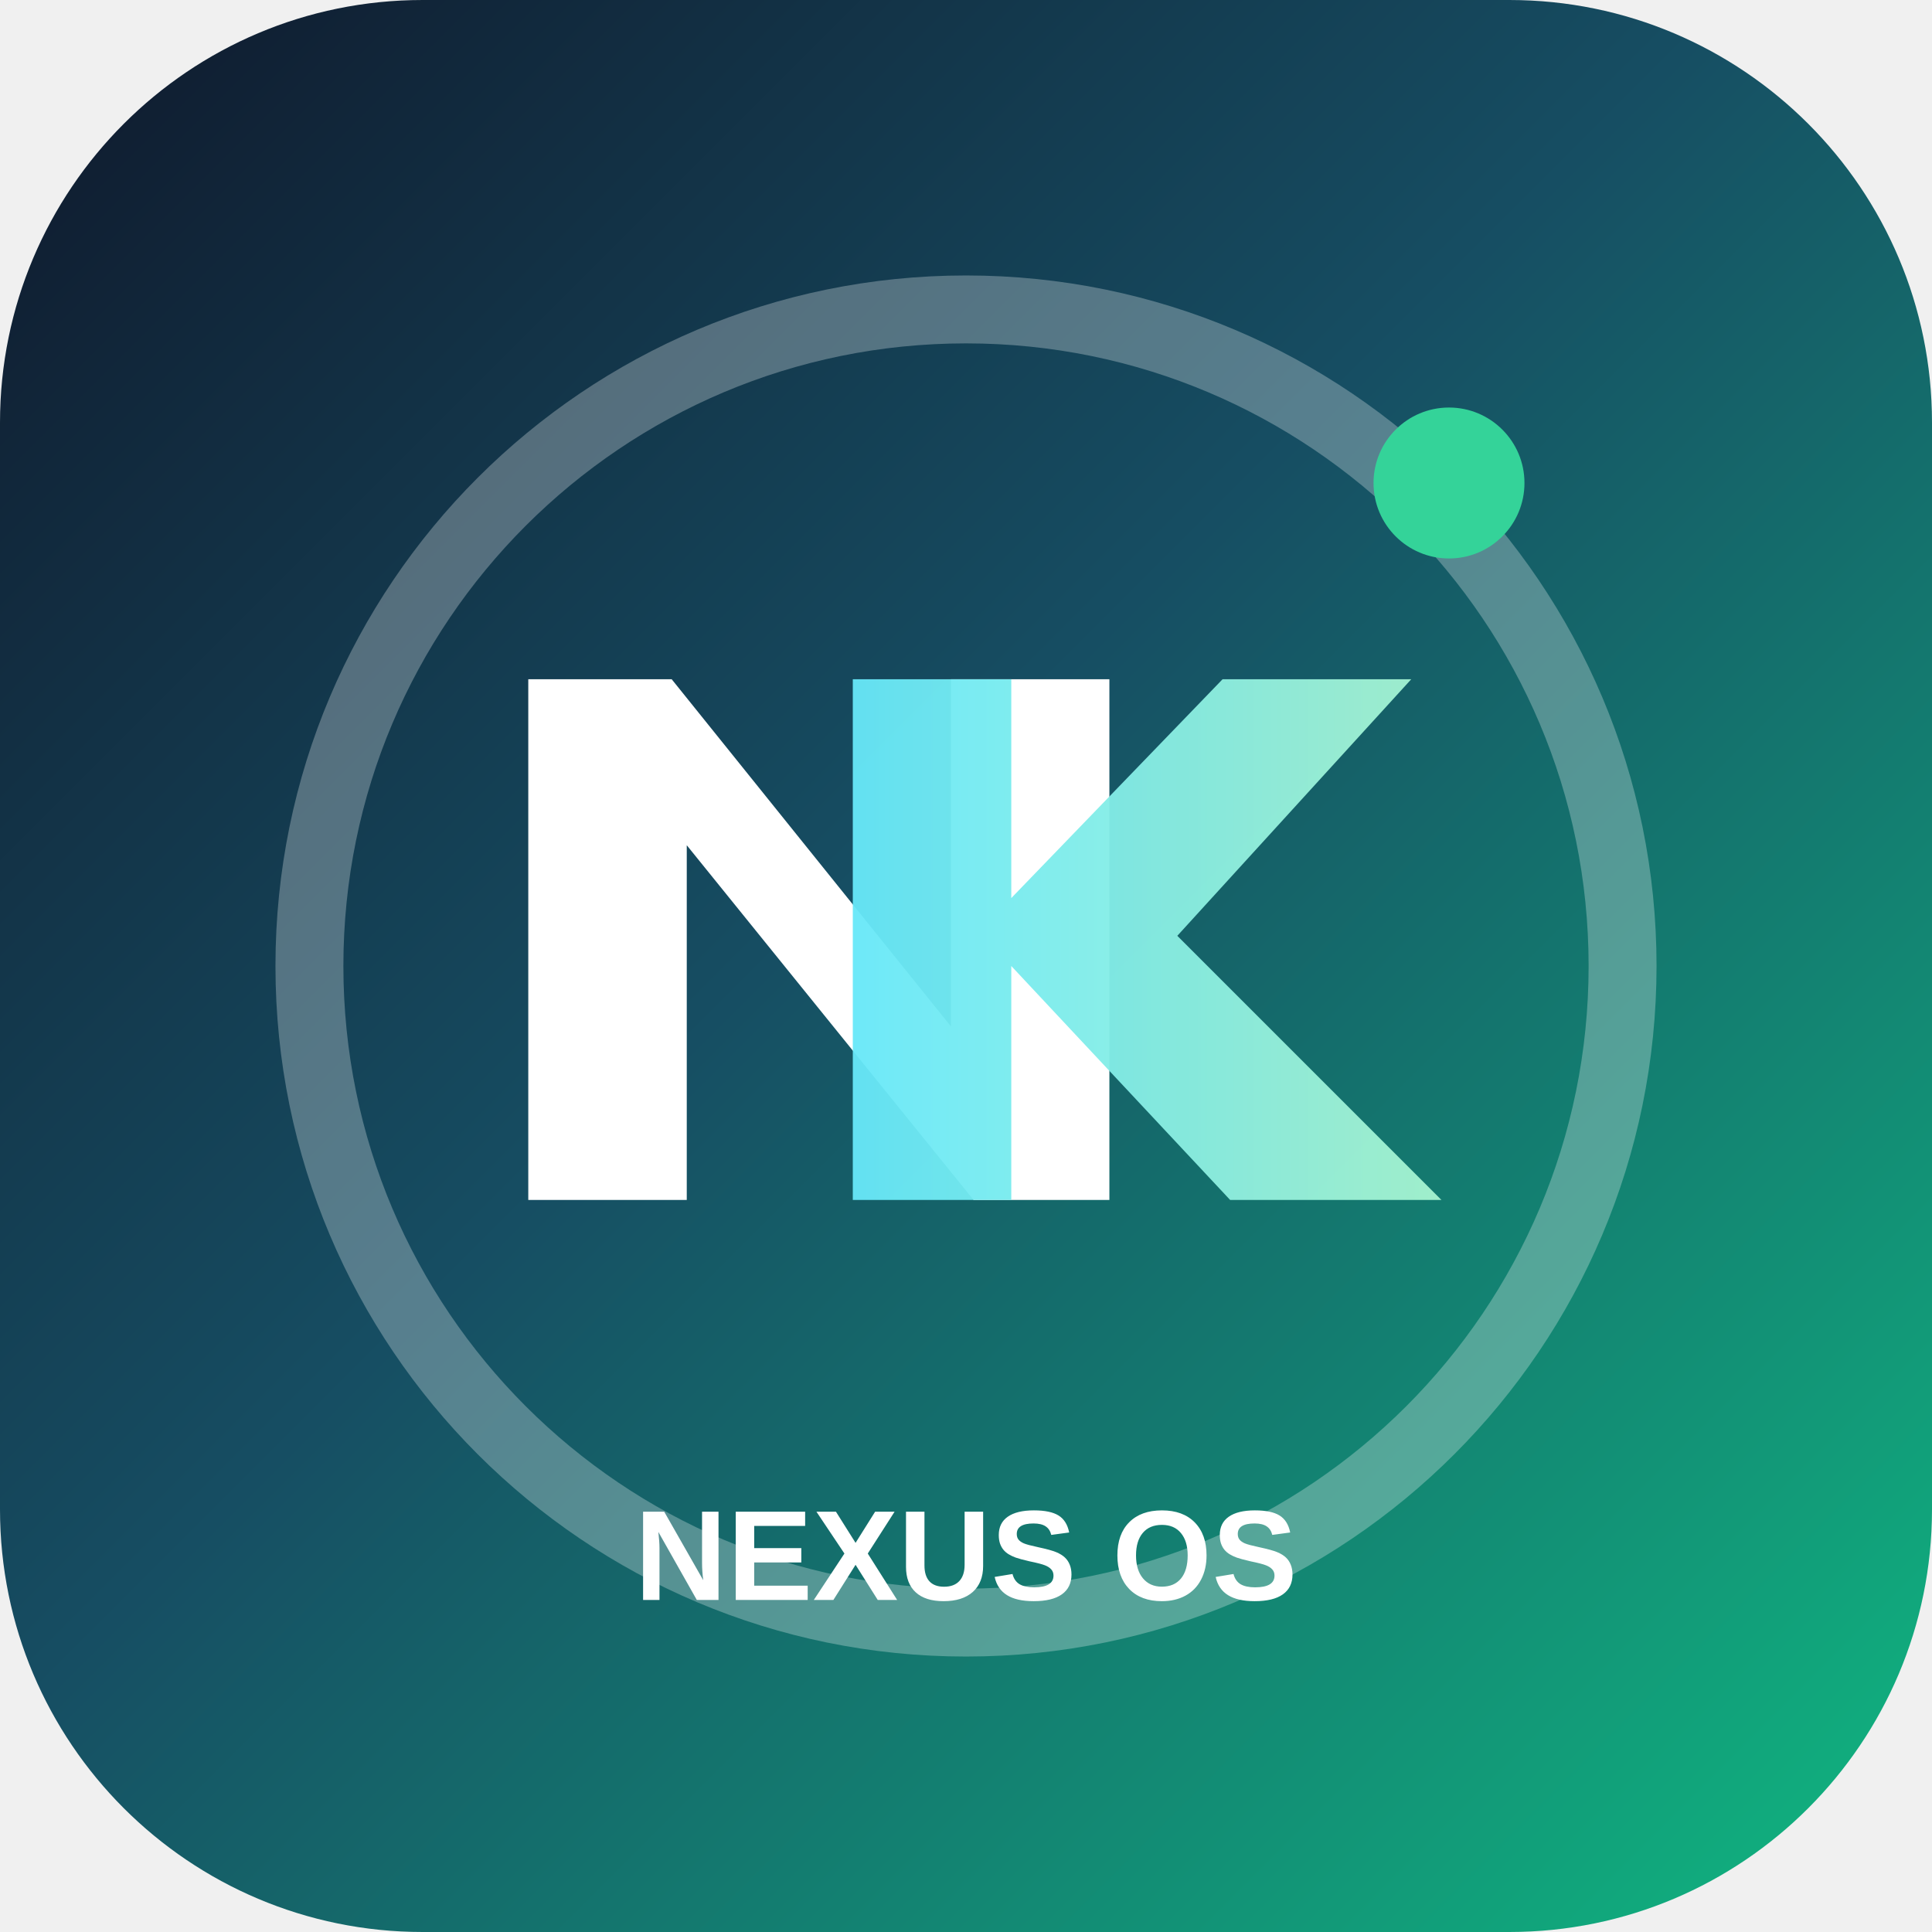
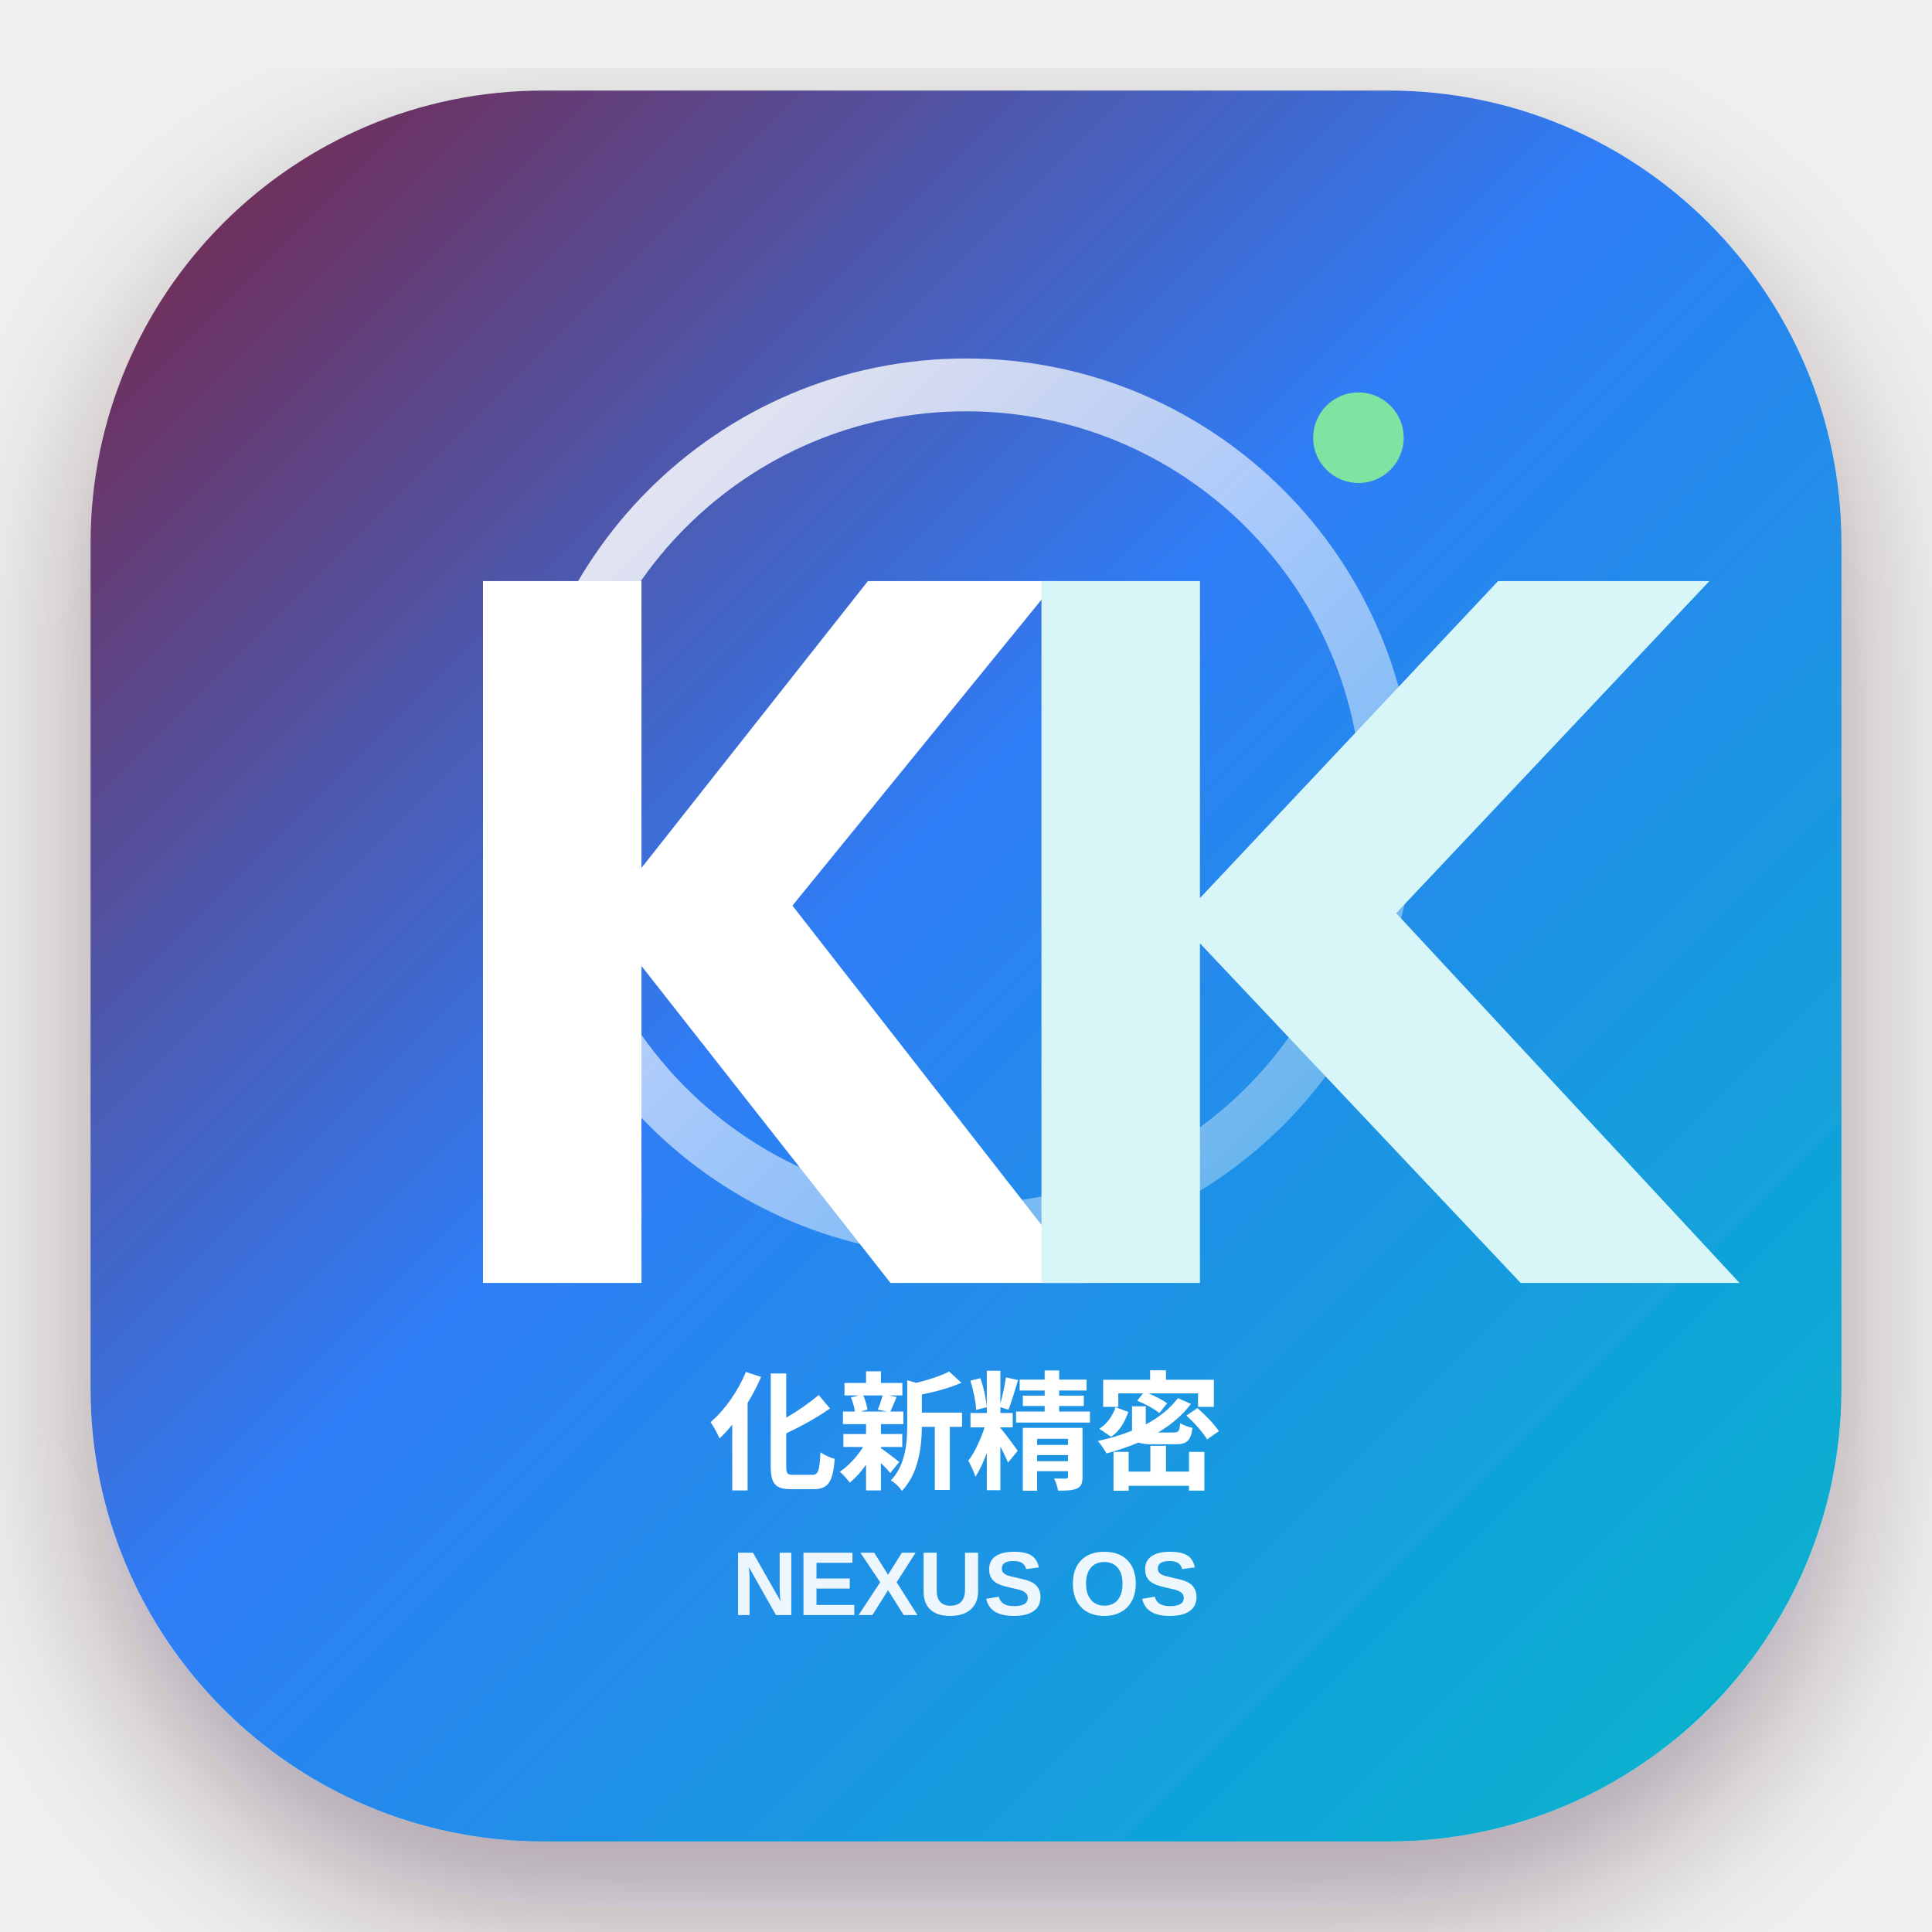
<svg xmlns="http://www.w3.org/2000/svg" viewBox="0 0 512 512">
  <defs>
-     <linearGradient id="g" x1="0" x2="1" y1="0" y2="1">
-       <stop offset="0" stop-color="#0f172a" />
-       <stop offset="0.45" stop-color="#164e63" />
-       <stop offset="1" stop-color="#10b981" />
+     <linearGradient id="bg" x1="0" y1="0" x2="1" y2="1">
+       <stop offset="0%" stop-color="#7b213f" />
+       <stop offset="45%" stop-color="#2f7df6" />
+       <stop offset="100%" stop-color="#00b8c9" />
    </linearGradient>
-     <linearGradient id="m" x1="0" x2="1" y1="0" y2="0">
-       <stop offset="0" stop-color="#67e8f9" />
-       <stop offset="1" stop-color="#a7f3d0" />
+     <linearGradient id="ring" x1="0" y1="0" x2="1" y2="1">
+       <stop offset="0%" stop-color="#ffffff" stop-opacity="0.92" />
+       <stop offset="100%" stop-color="#ffffff" stop-opacity="0.25" />
    </linearGradient>
+     <filter id="shadow" x="-20%" y="-20%" width="140%" height="140%">
+       <feDropShadow dx="0" dy="18" stdDeviation="22" flood-color="#2b0b17" flood-opacity="0.35" />
+     </filter>
  </defs>
-   <rect width="512" height="512" rx="112" fill="url(#g)" />
-   <circle cx="256" cy="256" r="174" fill="none" stroke="rgba(255,255,255,.28)" stroke-width="18" />
-   <path d="M140 318V180h38l74 92V180h42v138h-36l-76-94v94h-42Z" fill="white" />
-   <path d="M324 180h50l-62 68 70 70h-56l-58-62v62h-42V180h42v58l56-58Z" fill="url(#m)" opacity=".95" />
-   <path d="M128 360h256" stroke="url(#m)" stroke-width="18" stroke-linecap="round" />
-   <circle cx="384" cy="128" r="20" fill="#34d399" />
-   <text x="256" y="424" text-anchor="middle" font-family="Arial, sans-serif" font-size="34" font-weight="800" fill="white">NEXUS OS</text>
+   <rect x="24" y="24" width="464" height="464" rx="120" fill="url(#bg)" filter="url(#shadow)" />
+   <circle cx="256" cy="214" r="112" fill="none" stroke="url(#ring)" stroke-width="14" />
+   <path d="M128 154h42v76l60-76h50l-70 86 78 100h-52l-66-84v84h-42z" fill="#ffffff" />
+   <path d="M276 154h42v84l79-84h56l-83 88 91 98h-58l-85-90v90h-42z" fill="#d8f6f8" />
+   <circle cx="360" cy="116" r="12" fill="#7fe3a1" />
+   <text x="256" y="392" text-anchor="middle" font-family="Arial,'Microsoft JhengHei',sans-serif" font-size="34" font-weight="900" fill="#ffffff">化新精密</text>
+   <text x="256" y="428" text-anchor="middle" font-family="Arial,sans-serif" font-size="24" font-weight="800" fill="#ffffff" opacity="0.92">NEXUS OS</text>
</svg>
